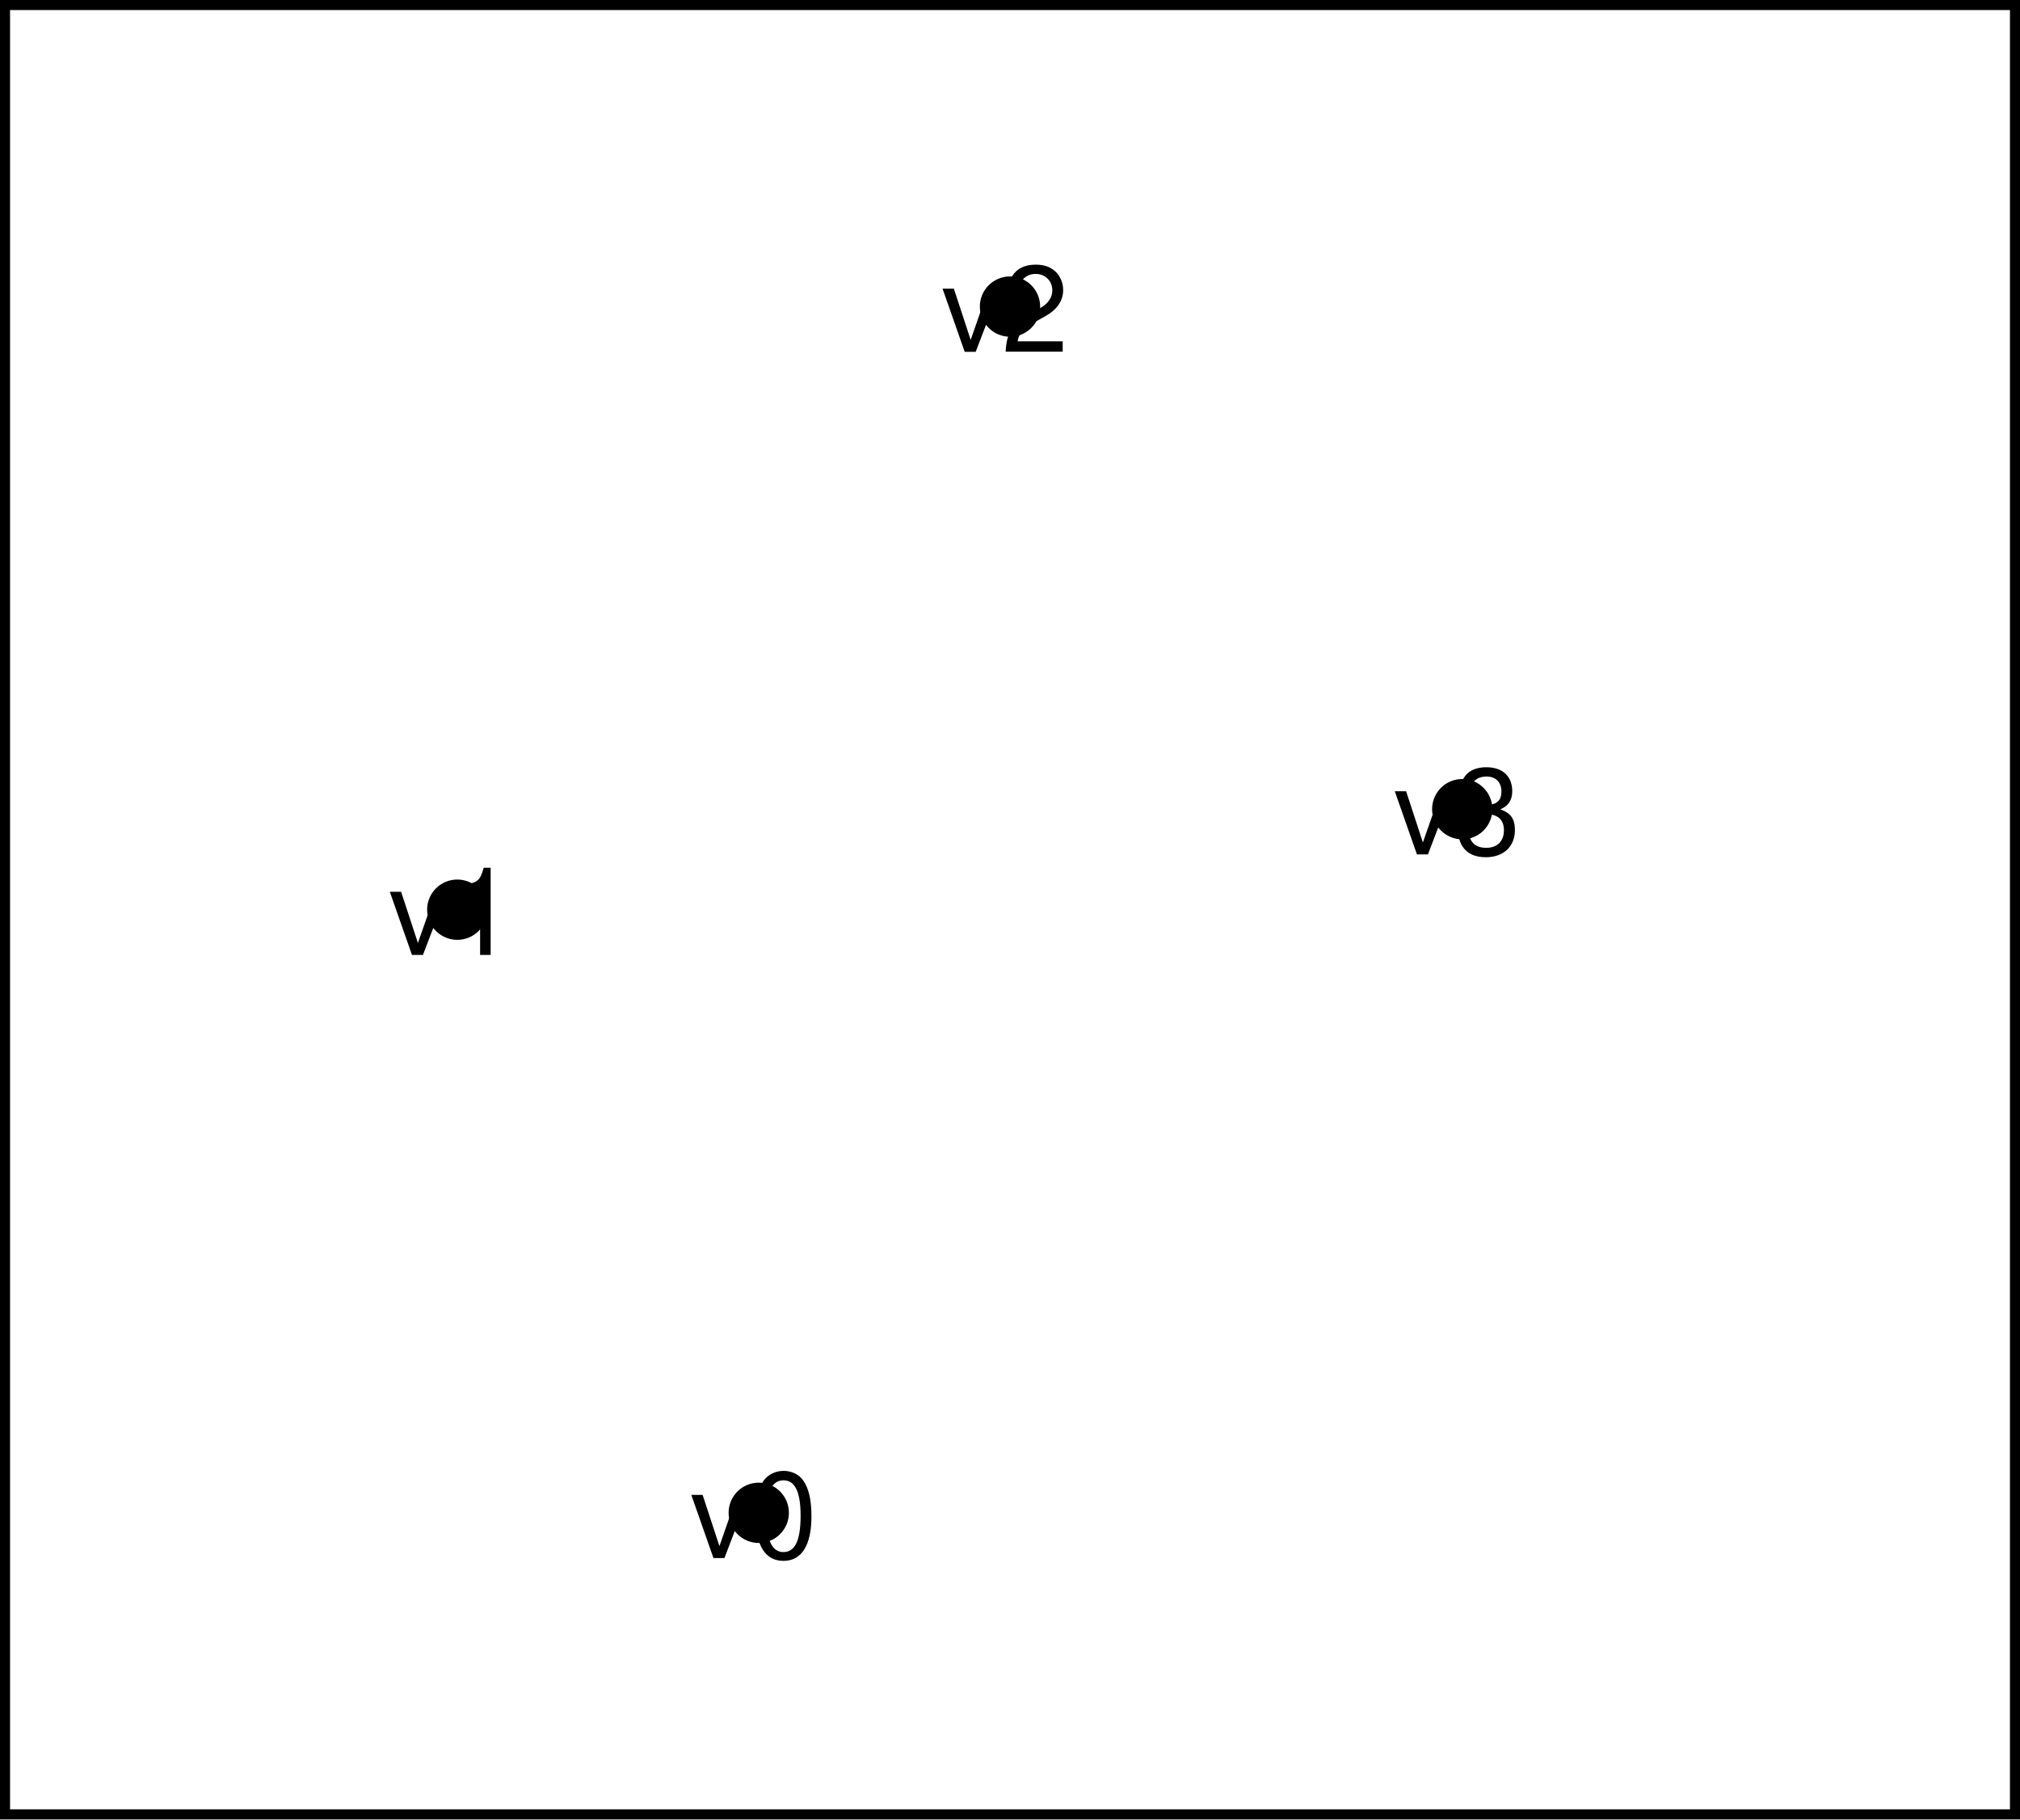
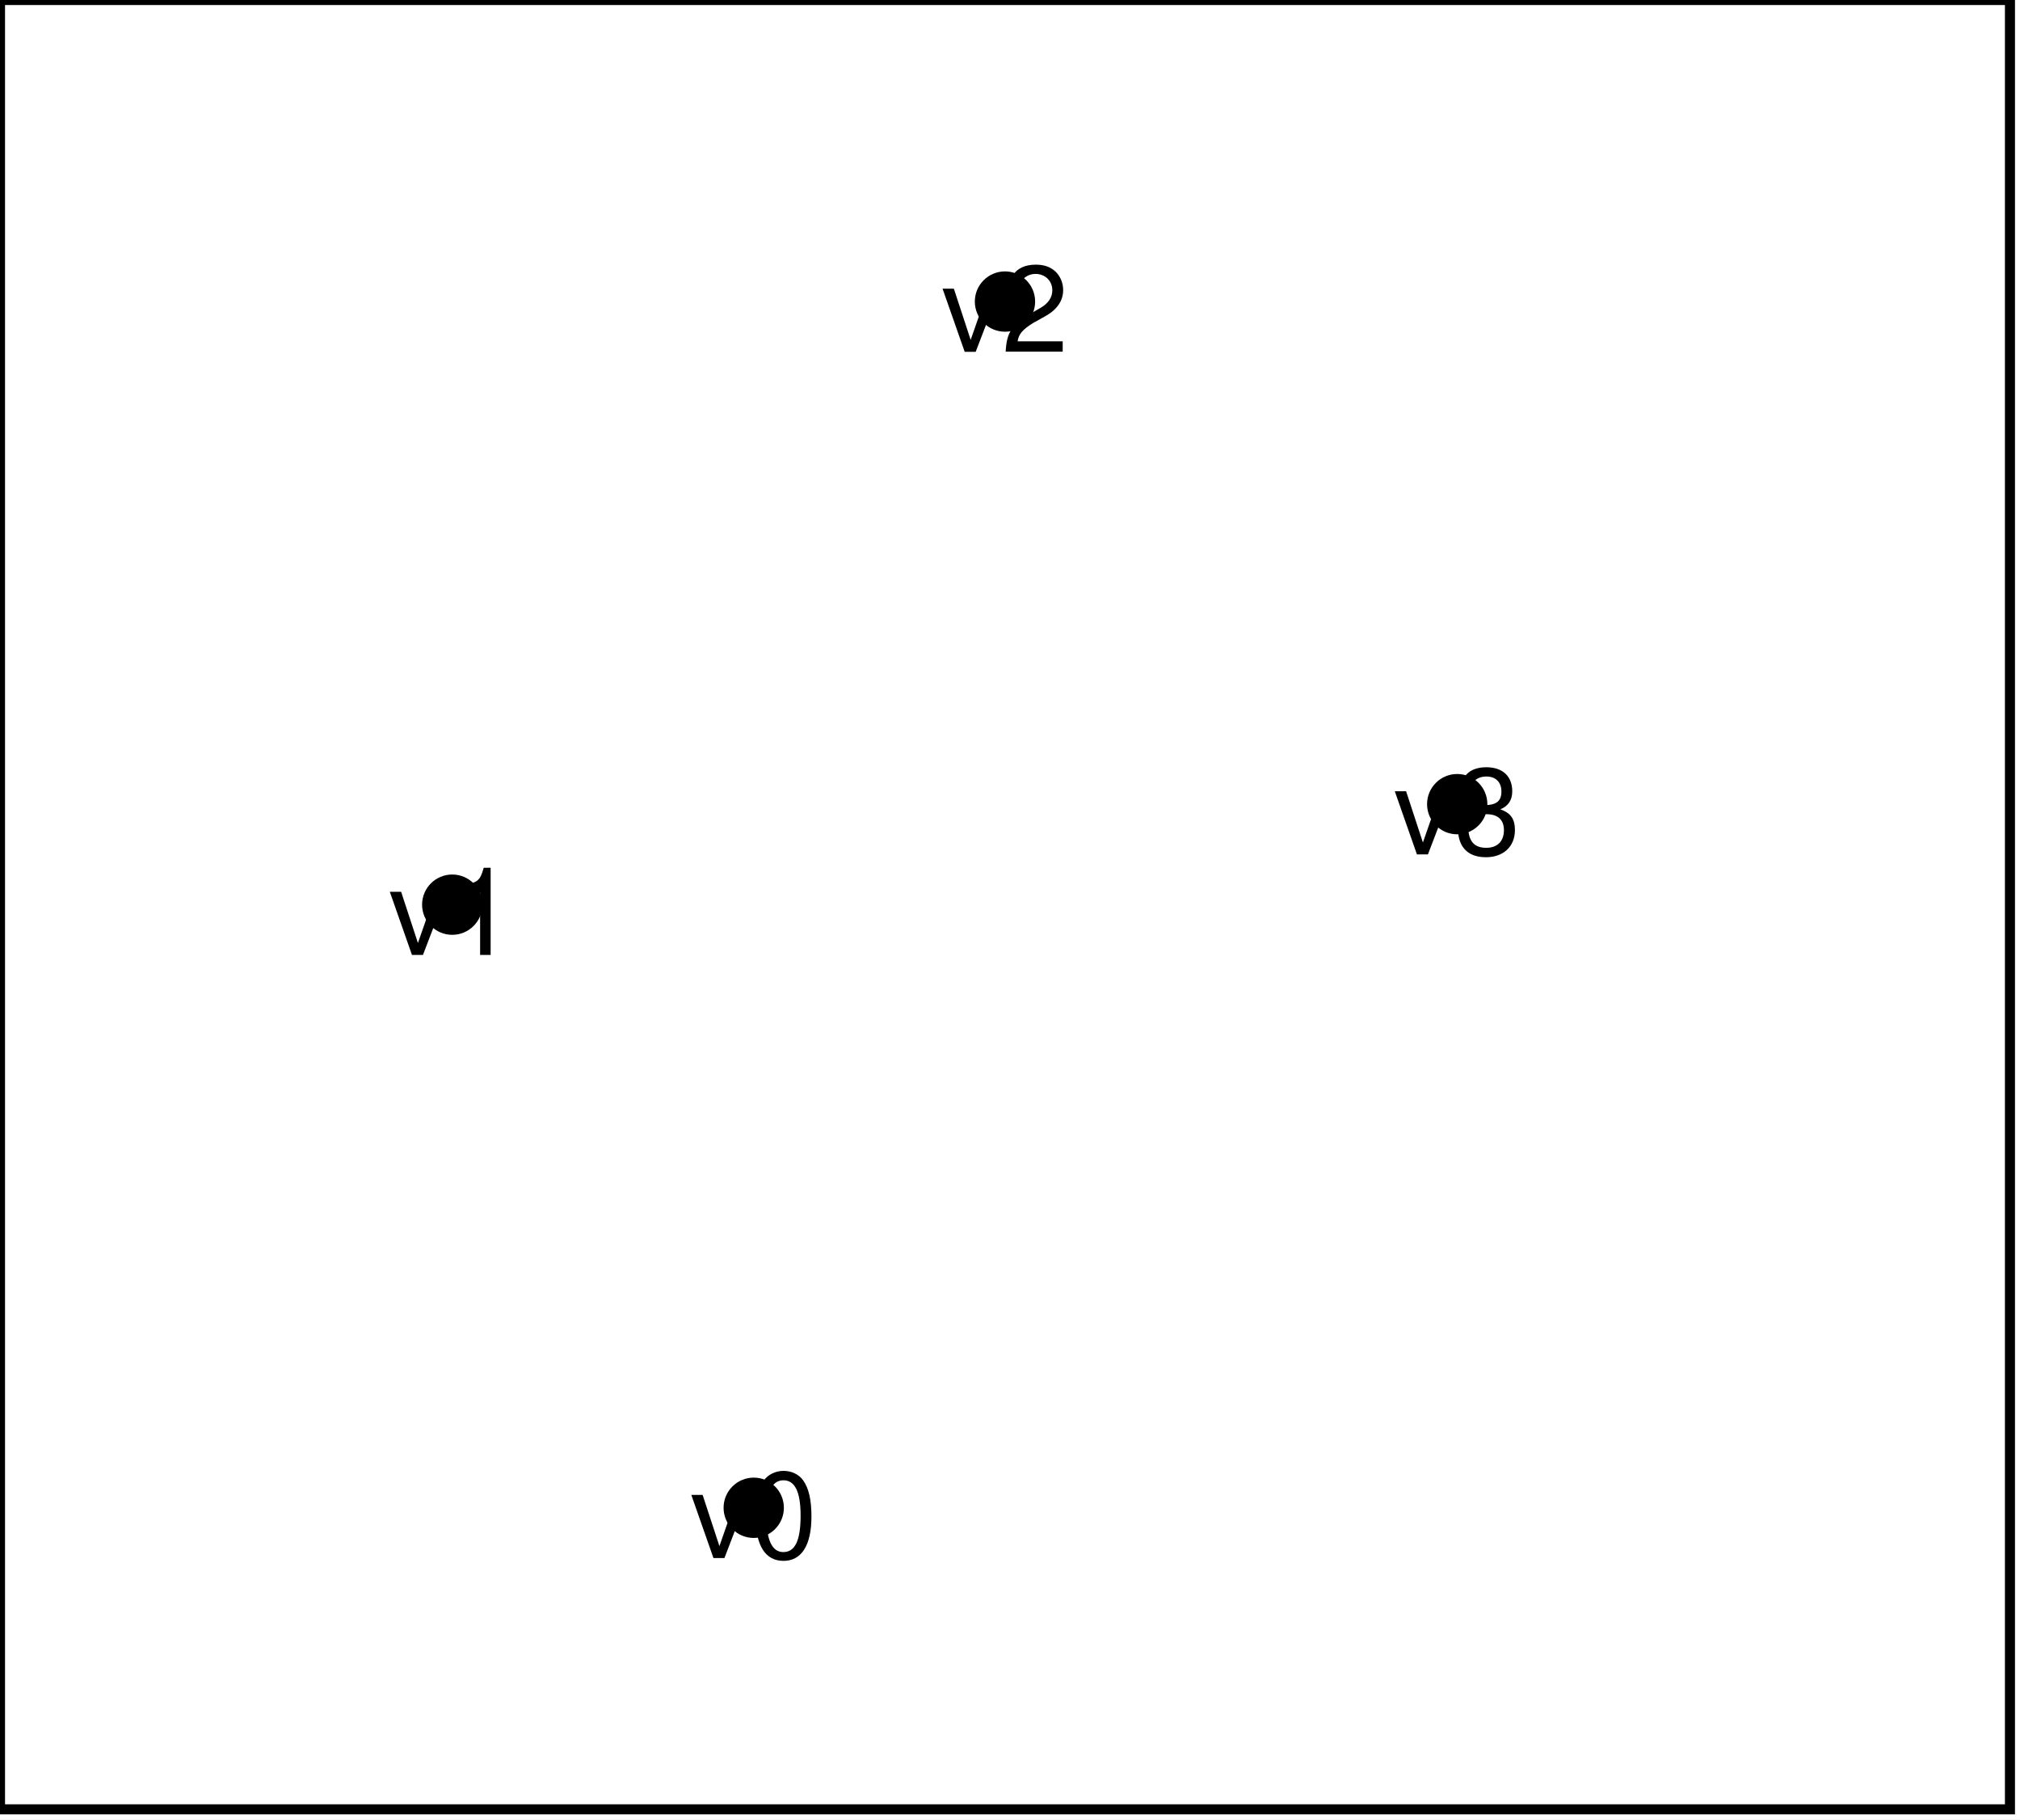
- <svg xmlns="http://www.w3.org/2000/svg" style="background: #ffffff; background-color: light-dark(#ffffff, #121212); color-scheme: light dark;" version="1.1" width="201px" height="181px" viewBox="0 0 201 181" content="&lt;mxfile host=&quot;app.diagrams.net&quot; scale=&quot;1&quot; border=&quot;0&quot;&gt;&#10;  &lt;diagram name=&quot;Page-1&quot; id=&quot;QDY3_Rwra_Qt2anl-b6n&quot;&gt;&#10;    &lt;mxGraphModel dx=&quot;1414&quot; dy=&quot;803&quot; grid=&quot;1&quot; gridSize=&quot;10&quot; guides=&quot;1&quot; tooltips=&quot;1&quot; connect=&quot;1&quot; arrows=&quot;1&quot; fold=&quot;1&quot; page=&quot;1&quot; pageScale=&quot;1&quot; pageWidth=&quot;850&quot; pageHeight=&quot;1100&quot; background=&quot;#ffffff&quot; math=&quot;0&quot; shadow=&quot;0&quot;&gt;&#10;      &lt;root&gt;&#10;        &lt;mxCell id=&quot;0&quot; /&gt;&#10;        &lt;mxCell id=&quot;1&quot; parent=&quot;0&quot; /&gt;&#10;        &lt;mxCell id=&quot;FizKfvMTH-pwi-sQ51vq-6&quot; parent=&quot;1&quot; style=&quot;rounded=0;whiteSpace=wrap;html=1;&quot; value=&quot;&quot; vertex=&quot;1&quot;&gt;&#10;          &lt;mxGeometry height=&quot;180&quot; width=&quot;200&quot; x=&quot;315&quot; y=&quot;190&quot; as=&quot;geometry&quot; /&gt;&#10;        &lt;/mxCell&gt;&#10;        &lt;mxCell id=&quot;FizKfvMTH-pwi-sQ51vq-2&quot; parent=&quot;1&quot; style=&quot;shape=waypoint;sketch=0;size=6;pointerEvents=1;points=[];fillColor=none;resizable=0;rotatable=0;perimeter=centerPerimeter;snapToPoint=1;&quot; value=&quot;      v0&quot; vertex=&quot;1&quot;&gt;&#10;          &lt;mxGeometry height=&quot;20&quot; width=&quot;20&quot; x=&quot;380&quot; y=&quot;330&quot; as=&quot;geometry&quot; /&gt;&#10;        &lt;/mxCell&gt;&#10;        &lt;mxCell id=&quot;FizKfvMTH-pwi-sQ51vq-3&quot; parent=&quot;1&quot; style=&quot;shape=waypoint;sketch=0;size=6;pointerEvents=1;points=[];fillColor=none;resizable=0;rotatable=0;perimeter=centerPerimeter;snapToPoint=1;&quot; value=&quot;      v1&quot; vertex=&quot;1&quot;&gt;&#10;          &lt;mxGeometry height=&quot;20&quot; width=&quot;20&quot; x=&quot;350&quot; y=&quot;270&quot; as=&quot;geometry&quot; /&gt;&#10;        &lt;/mxCell&gt;&#10;        &lt;mxCell id=&quot;FizKfvMTH-pwi-sQ51vq-4&quot; parent=&quot;1&quot; style=&quot;shape=waypoint;sketch=0;size=6;pointerEvents=1;points=[];fillColor=none;resizable=0;rotatable=0;perimeter=centerPerimeter;snapToPoint=1;&quot; value=&quot;      v2&quot; vertex=&quot;1&quot;&gt;&#10;          &lt;mxGeometry height=&quot;20&quot; width=&quot;20&quot; x=&quot;405&quot; y=&quot;210&quot; as=&quot;geometry&quot; /&gt;&#10;        &lt;/mxCell&gt;&#10;        &lt;mxCell id=&quot;FizKfvMTH-pwi-sQ51vq-5&quot; parent=&quot;1&quot; style=&quot;shape=waypoint;sketch=0;size=6;pointerEvents=1;points=[];fillColor=none;resizable=0;rotatable=0;perimeter=centerPerimeter;snapToPoint=1;&quot; value=&quot;      v3&quot; vertex=&quot;1&quot;&gt;&#10;          &lt;mxGeometry height=&quot;20&quot; width=&quot;20&quot; x=&quot;450&quot; y=&quot;260&quot; as=&quot;geometry&quot; /&gt;&#10;        &lt;/mxCell&gt;&#10;      &lt;/root&gt;&#10;    &lt;/mxGraphModel&gt;&#10;  &lt;/diagram&gt;&#10;&lt;/mxfile&gt;&#10;">
+ <svg xmlns="http://www.w3.org/2000/svg" style="background: #ffffff; background-color: light-dark(#ffffff, #121212); color-scheme: light dark;" version="1.1" width="201px" height="181px" viewBox="0 0 201 181" content="&lt;mxfile host=&quot;app.diagrams.net&quot; pages=&quot;4&quot; scale=&quot;1&quot; border=&quot;0&quot;&gt;&#10;  &lt;diagram name=&quot;Page-1&quot; id=&quot;QDY3_Rwra_Qt2anl-b6n&quot;&gt;&#10;    &lt;mxGraphModel dx=&quot;808&quot; dy=&quot;459&quot; grid=&quot;1&quot; gridSize=&quot;10&quot; guides=&quot;1&quot; tooltips=&quot;1&quot; connect=&quot;1&quot; arrows=&quot;1&quot; fold=&quot;1&quot; page=&quot;1&quot; pageScale=&quot;1&quot; pageWidth=&quot;850&quot; pageHeight=&quot;1100&quot; background=&quot;#ffffff&quot; math=&quot;0&quot; shadow=&quot;0&quot;&gt;&#10;      &lt;root&gt;&#10;        &lt;mxCell id=&quot;0&quot; /&gt;&#10;        &lt;mxCell id=&quot;1&quot; parent=&quot;0&quot; /&gt;&#10;        &lt;mxCell id=&quot;FizKfvMTH-pwi-sQ51vq-6&quot; parent=&quot;1&quot; style=&quot;rounded=0;whiteSpace=wrap;html=1;&quot; value=&quot;&quot; vertex=&quot;1&quot;&gt;&#10;          &lt;mxGeometry height=&quot;180&quot; width=&quot;200&quot; x=&quot;30&quot; y=&quot;20&quot; as=&quot;geometry&quot; /&gt;&#10;        &lt;/mxCell&gt;&#10;        &lt;mxCell id=&quot;FizKfvMTH-pwi-sQ51vq-2&quot; parent=&quot;1&quot; style=&quot;shape=waypoint;sketch=0;size=6;pointerEvents=1;points=[];fillColor=none;resizable=0;rotatable=0;perimeter=centerPerimeter;snapToPoint=1;&quot; value=&quot;       v0&quot; vertex=&quot;1&quot;&gt;&#10;          &lt;mxGeometry height=&quot;20&quot; width=&quot;20&quot; x=&quot;95&quot; y=&quot;160&quot; as=&quot;geometry&quot; /&gt;&#10;        &lt;/mxCell&gt;&#10;        &lt;mxCell id=&quot;FizKfvMTH-pwi-sQ51vq-3&quot; parent=&quot;1&quot; style=&quot;shape=waypoint;sketch=0;size=6;pointerEvents=1;points=[];fillColor=none;resizable=0;rotatable=0;perimeter=centerPerimeter;snapToPoint=1;&quot; value=&quot;       v1&quot; vertex=&quot;1&quot;&gt;&#10;          &lt;mxGeometry height=&quot;20&quot; width=&quot;20&quot; x=&quot;65&quot; y=&quot;100&quot; as=&quot;geometry&quot; /&gt;&#10;        &lt;/mxCell&gt;&#10;        &lt;mxCell id=&quot;FizKfvMTH-pwi-sQ51vq-4&quot; parent=&quot;1&quot; style=&quot;shape=waypoint;sketch=0;size=6;pointerEvents=1;points=[];fillColor=none;resizable=0;rotatable=0;perimeter=centerPerimeter;snapToPoint=1;&quot; value=&quot;       v2&quot; vertex=&quot;1&quot;&gt;&#10;          &lt;mxGeometry height=&quot;20&quot; width=&quot;20&quot; x=&quot;120&quot; y=&quot;40&quot; as=&quot;geometry&quot; /&gt;&#10;        &lt;/mxCell&gt;&#10;        &lt;mxCell id=&quot;FizKfvMTH-pwi-sQ51vq-5&quot; parent=&quot;1&quot; style=&quot;shape=waypoint;sketch=0;size=6;pointerEvents=1;points=[];fillColor=none;resizable=0;rotatable=0;perimeter=centerPerimeter;snapToPoint=1;&quot; value=&quot;       v3&quot; vertex=&quot;1&quot;&gt;&#10;          &lt;mxGeometry height=&quot;20&quot; width=&quot;20&quot; x=&quot;165&quot; y=&quot;90&quot; as=&quot;geometry&quot; /&gt;&#10;        &lt;/mxCell&gt;&#10;      &lt;/root&gt;&#10;    &lt;/mxGraphModel&gt;&#10;  &lt;/diagram&gt;&#10;  &lt;diagram id=&quot;eqWodgJQ2mo_PVPzxn5H&quot; name=&quot;Page-2&quot;&gt;&#10;    &lt;mxGraphModel dx=&quot;1814&quot; dy=&quot;803&quot; grid=&quot;0&quot; gridSize=&quot;10&quot; guides=&quot;1&quot; tooltips=&quot;1&quot; connect=&quot;1&quot; arrows=&quot;1&quot; fold=&quot;1&quot; page=&quot;0&quot; pageScale=&quot;1&quot; pageWidth=&quot;850&quot; pageHeight=&quot;1100&quot; math=&quot;0&quot; shadow=&quot;0&quot;&gt;&#10;      &lt;root&gt;&#10;        &lt;mxCell id=&quot;0&quot; /&gt;&#10;        &lt;mxCell id=&quot;1&quot; parent=&quot;0&quot; /&gt;&#10;        &lt;mxCell id=&quot;7CA9JgkdkNYXg9LDy71w-1&quot; parent=&quot;1&quot; style=&quot;rounded=0;whiteSpace=wrap;html=1;&quot; value=&quot;&quot; vertex=&quot;1&quot;&gt;&#10;          &lt;mxGeometry height=&quot;180&quot; width=&quot;200&quot; x=&quot;-353&quot; y=&quot;58&quot; as=&quot;geometry&quot; /&gt;&#10;        &lt;/mxCell&gt;&#10;        &lt;mxCell id=&quot;7CA9JgkdkNYXg9LDy71w-2&quot; parent=&quot;1&quot; style=&quot;shape=waypoint;sketch=0;size=6;pointerEvents=1;points=[];fillColor=none;resizable=0;rotatable=0;perimeter=centerPerimeter;snapToPoint=1;&quot; value=&quot;      v0&quot; vertex=&quot;1&quot;&gt;&#10;          &lt;mxGeometry height=&quot;20&quot; width=&quot;20&quot; x=&quot;-288&quot; y=&quot;198&quot; as=&quot;geometry&quot; /&gt;&#10;        &lt;/mxCell&gt;&#10;        &lt;mxCell id=&quot;7CA9JgkdkNYXg9LDy71w-3&quot; parent=&quot;1&quot; style=&quot;shape=waypoint;sketch=0;size=6;pointerEvents=1;points=[];fillColor=none;resizable=0;rotatable=0;perimeter=centerPerimeter;snapToPoint=1;&quot; value=&quot;      v1&quot; vertex=&quot;1&quot;&gt;&#10;          &lt;mxGeometry height=&quot;20&quot; width=&quot;20&quot; x=&quot;-318&quot; y=&quot;138&quot; as=&quot;geometry&quot; /&gt;&#10;        &lt;/mxCell&gt;&#10;        &lt;mxCell id=&quot;7CA9JgkdkNYXg9LDy71w-4&quot; parent=&quot;1&quot; style=&quot;shape=waypoint;sketch=0;size=6;pointerEvents=1;points=[];fillColor=none;resizable=0;rotatable=0;perimeter=centerPerimeter;snapToPoint=1;&quot; value=&quot;      v2&quot; vertex=&quot;1&quot;&gt;&#10;          &lt;mxGeometry height=&quot;20&quot; width=&quot;20&quot; x=&quot;-263&quot; y=&quot;78&quot; as=&quot;geometry&quot; /&gt;&#10;        &lt;/mxCell&gt;&#10;        &lt;mxCell id=&quot;7CA9JgkdkNYXg9LDy71w-5&quot; parent=&quot;1&quot; style=&quot;shape=waypoint;sketch=0;size=6;pointerEvents=1;points=[];fillColor=none;resizable=0;rotatable=0;perimeter=centerPerimeter;snapToPoint=1;&quot; value=&quot;      v3&quot; vertex=&quot;1&quot;&gt;&#10;          &lt;mxGeometry height=&quot;20&quot; width=&quot;20&quot; x=&quot;-218&quot; y=&quot;128&quot; as=&quot;geometry&quot; /&gt;&#10;        &lt;/mxCell&gt;&#10;        &lt;mxCell id=&quot;7CA9JgkdkNYXg9LDy71w-6&quot; edge=&quot;1&quot; parent=&quot;1&quot; source=&quot;7CA9JgkdkNYXg9LDy71w-3&quot; style=&quot;endArrow=none;html=1;rounded=0;fontSize=12;startSize=8;endSize=8;curved=1;entryX=0.6;entryY=0.3;entryDx=0;entryDy=0;entryPerimeter=0;strokeColor=#FF0000;strokeWidth=3;&quot; target=&quot;7CA9JgkdkNYXg9LDy71w-2&quot; value=&quot;&quot;&gt;&#10;          &lt;mxGeometry height=&quot;50&quot; relative=&quot;1&quot; width=&quot;50&quot; as=&quot;geometry&quot;&gt;&#10;            &lt;mxPoint x=&quot;-243&quot; y=&quot;468&quot; as=&quot;sourcePoint&quot; /&gt;&#10;            &lt;mxPoint x=&quot;-193&quot; y=&quot;418&quot; as=&quot;targetPoint&quot; /&gt;&#10;          &lt;/mxGeometry&gt;&#10;        &lt;/mxCell&gt;&#10;        &lt;mxCell id=&quot;7CA9JgkdkNYXg9LDy71w-7&quot; edge=&quot;1&quot; parent=&quot;1&quot; source=&quot;7CA9JgkdkNYXg9LDy71w-4&quot; style=&quot;endArrow=none;html=1;rounded=0;fontSize=12;startSize=8;endSize=8;curved=1;entryX=0.9;entryY=0.45;entryDx=0;entryDy=0;entryPerimeter=0;strokeWidth=3;strokeColor=#0000FF;&quot; target=&quot;7CA9JgkdkNYXg9LDy71w-5&quot; value=&quot;&quot;&gt;&#10;          &lt;mxGeometry height=&quot;50&quot; relative=&quot;1&quot; width=&quot;50&quot; as=&quot;geometry&quot;&gt;&#10;            &lt;mxPoint x=&quot;-183&quot; y=&quot;438&quot; as=&quot;sourcePoint&quot; /&gt;&#10;            &lt;mxPoint x=&quot;-133&quot; y=&quot;388&quot; as=&quot;targetPoint&quot; /&gt;&#10;          &lt;/mxGeometry&gt;&#10;        &lt;/mxCell&gt;&#10;      &lt;/root&gt;&#10;    &lt;/mxGraphModel&gt;&#10;  &lt;/diagram&gt;&#10;  &lt;diagram id=&quot;7FhHuSEmPnDcx8QJPeCZ&quot; name=&quot;Page-3&quot;&gt;&#10;    &lt;mxGraphModel dx=&quot;1814&quot; dy=&quot;403&quot; grid=&quot;0&quot; gridSize=&quot;10&quot; guides=&quot;1&quot; tooltips=&quot;1&quot; connect=&quot;1&quot; arrows=&quot;1&quot; fold=&quot;1&quot; page=&quot;0&quot; pageScale=&quot;1&quot; pageWidth=&quot;850&quot; pageHeight=&quot;1100&quot; math=&quot;0&quot; shadow=&quot;0&quot;&gt;&#10;      &lt;root&gt;&#10;        &lt;mxCell id=&quot;0&quot; /&gt;&#10;        &lt;mxCell id=&quot;1&quot; parent=&quot;0&quot; /&gt;&#10;        &lt;mxCell id=&quot;cSgsR4i3BqR_4KL257c8-1&quot; parent=&quot;1&quot; style=&quot;rounded=0;whiteSpace=wrap;html=1;&quot; value=&quot;&quot; vertex=&quot;1&quot;&gt;&#10;          &lt;mxGeometry height=&quot;180&quot; width=&quot;200&quot; x=&quot;-158&quot; y=&quot;490&quot; as=&quot;geometry&quot; /&gt;&#10;        &lt;/mxCell&gt;&#10;        &lt;mxCell id=&quot;cSgsR4i3BqR_4KL257c8-2&quot; parent=&quot;1&quot; style=&quot;shape=waypoint;sketch=0;size=6;pointerEvents=1;points=[];fillColor=none;resizable=0;rotatable=0;perimeter=centerPerimeter;snapToPoint=1;&quot; value=&quot;      v0&quot; vertex=&quot;1&quot;&gt;&#10;          &lt;mxGeometry height=&quot;20&quot; width=&quot;20&quot; x=&quot;-93&quot; y=&quot;630&quot; as=&quot;geometry&quot; /&gt;&#10;        &lt;/mxCell&gt;&#10;        &lt;mxCell id=&quot;cSgsR4i3BqR_4KL257c8-3&quot; parent=&quot;1&quot; style=&quot;shape=waypoint;sketch=0;size=6;pointerEvents=1;points=[];fillColor=none;resizable=0;rotatable=0;perimeter=centerPerimeter;snapToPoint=1;&quot; value=&quot;      v1&quot; vertex=&quot;1&quot;&gt;&#10;          &lt;mxGeometry height=&quot;20&quot; width=&quot;20&quot; x=&quot;-123&quot; y=&quot;570&quot; as=&quot;geometry&quot; /&gt;&#10;        &lt;/mxCell&gt;&#10;        &lt;mxCell id=&quot;cSgsR4i3BqR_4KL257c8-4&quot; parent=&quot;1&quot; style=&quot;shape=waypoint;sketch=0;size=6;pointerEvents=1;points=[];fillColor=none;resizable=0;rotatable=0;perimeter=centerPerimeter;snapToPoint=1;&quot; value=&quot;      v2&quot; vertex=&quot;1&quot;&gt;&#10;          &lt;mxGeometry height=&quot;20&quot; width=&quot;20&quot; x=&quot;-68&quot; y=&quot;510&quot; as=&quot;geometry&quot; /&gt;&#10;        &lt;/mxCell&gt;&#10;        &lt;mxCell id=&quot;cSgsR4i3BqR_4KL257c8-5&quot; parent=&quot;1&quot; style=&quot;shape=waypoint;sketch=0;size=6;pointerEvents=1;points=[];fillColor=none;resizable=0;rotatable=0;perimeter=centerPerimeter;snapToPoint=1;&quot; value=&quot;      v3&quot; vertex=&quot;1&quot;&gt;&#10;          &lt;mxGeometry height=&quot;20&quot; width=&quot;20&quot; x=&quot;-23&quot; y=&quot;560&quot; as=&quot;geometry&quot; /&gt;&#10;        &lt;/mxCell&gt;&#10;        &lt;mxCell id=&quot;cSgsR4i3BqR_4KL257c8-6&quot; edge=&quot;1&quot; parent=&quot;1&quot; source=&quot;cSgsR4i3BqR_4KL257c8-3&quot; style=&quot;endArrow=none;html=1;rounded=0;fontSize=12;startSize=8;endSize=8;curved=1;entryX=0.6;entryY=0.3;entryDx=0;entryDy=0;entryPerimeter=0;strokeWidth=3;strokeColor=#FF0000;&quot; target=&quot;cSgsR4i3BqR_4KL257c8-2&quot; value=&quot;&quot;&gt;&#10;          &lt;mxGeometry height=&quot;50&quot; relative=&quot;1&quot; width=&quot;50&quot; as=&quot;geometry&quot;&gt;&#10;            &lt;mxPoint x=&quot;-48&quot; y=&quot;900&quot; as=&quot;sourcePoint&quot; /&gt;&#10;            &lt;mxPoint x=&quot;2&quot; y=&quot;850&quot; as=&quot;targetPoint&quot; /&gt;&#10;          &lt;/mxGeometry&gt;&#10;        &lt;/mxCell&gt;&#10;        &lt;mxCell id=&quot;cSgsR4i3BqR_4KL257c8-7&quot; edge=&quot;1&quot; parent=&quot;1&quot; source=&quot;cSgsR4i3BqR_4KL257c8-4&quot; style=&quot;endArrow=none;html=1;rounded=0;fontSize=12;startSize=8;endSize=8;curved=1;entryX=0.9;entryY=0.45;entryDx=0;entryDy=0;entryPerimeter=0;strokeColor=#00994D;strokeWidth=3;&quot; target=&quot;cSgsR4i3BqR_4KL257c8-5&quot; value=&quot;&quot;&gt;&#10;          &lt;mxGeometry height=&quot;50&quot; relative=&quot;1&quot; width=&quot;50&quot; as=&quot;geometry&quot;&gt;&#10;            &lt;mxPoint x=&quot;12&quot; y=&quot;870&quot; as=&quot;sourcePoint&quot; /&gt;&#10;            &lt;mxPoint x=&quot;62&quot; y=&quot;820&quot; as=&quot;targetPoint&quot; /&gt;&#10;          &lt;/mxGeometry&gt;&#10;        &lt;/mxCell&gt;&#10;        &lt;mxCell id=&quot;cSgsR4i3BqR_4KL257c8-8&quot; edge=&quot;1&quot; parent=&quot;1&quot; source=&quot;cSgsR4i3BqR_4KL257c8-3&quot; style=&quot;endArrow=none;html=1;rounded=0;fontSize=12;startSize=8;endSize=8;curved=1;exitX=1.2;exitY=0.65;exitDx=0;exitDy=0;exitPerimeter=0;strokeColor=#0000FF;strokeWidth=3;&quot; value=&quot;&quot;&gt;&#10;          &lt;mxGeometry height=&quot;50&quot; relative=&quot;1&quot; width=&quot;50&quot; as=&quot;geometry&quot;&gt;&#10;            &lt;mxPoint x=&quot;372&quot; y=&quot;690&quot; as=&quot;sourcePoint&quot; /&gt;&#10;            &lt;mxPoint x=&quot;-58&quot; y=&quot;520&quot; as=&quot;targetPoint&quot; /&gt;&#10;          &lt;/mxGeometry&gt;&#10;        &lt;/mxCell&gt;&#10;      &lt;/root&gt;&#10;    &lt;/mxGraphModel&gt;&#10;  &lt;/diagram&gt;&#10;  &lt;diagram id=&quot;NoWoE9Bwf5bIsdEfwYAT&quot; name=&quot;Page-4&quot;&gt;&#10;    &lt;mxGraphModel dx=&quot;1014&quot; dy=&quot;803&quot; grid=&quot;0&quot; gridSize=&quot;10&quot; guides=&quot;1&quot; tooltips=&quot;1&quot; connect=&quot;1&quot; arrows=&quot;1&quot; fold=&quot;1&quot; page=&quot;0&quot; pageScale=&quot;1&quot; pageWidth=&quot;850&quot; pageHeight=&quot;1100&quot; math=&quot;0&quot; shadow=&quot;0&quot;&gt;&#10;      &lt;root&gt;&#10;        &lt;mxCell id=&quot;0&quot; /&gt;&#10;        &lt;mxCell id=&quot;1&quot; parent=&quot;0&quot; /&gt;&#10;        &lt;mxCell id=&quot;edU4U-PLRCzeL2whwtNA-1&quot; parent=&quot;1&quot; style=&quot;rounded=0;whiteSpace=wrap;html=1;&quot; value=&quot;&quot; vertex=&quot;1&quot;&gt;&#10;          &lt;mxGeometry height=&quot;180&quot; width=&quot;200&quot; x=&quot;410&quot; y=&quot;260&quot; as=&quot;geometry&quot; /&gt;&#10;        &lt;/mxCell&gt;&#10;        &lt;mxCell id=&quot;edU4U-PLRCzeL2whwtNA-2&quot; parent=&quot;1&quot; style=&quot;shape=waypoint;sketch=0;size=6;pointerEvents=1;points=[];fillColor=none;resizable=0;rotatable=0;perimeter=centerPerimeter;snapToPoint=1;&quot; value=&quot;      v0&quot; vertex=&quot;1&quot;&gt;&#10;          &lt;mxGeometry height=&quot;20&quot; width=&quot;20&quot; x=&quot;475&quot; y=&quot;400&quot; as=&quot;geometry&quot; /&gt;&#10;        &lt;/mxCell&gt;&#10;        &lt;mxCell id=&quot;edU4U-PLRCzeL2whwtNA-3&quot; parent=&quot;1&quot; style=&quot;shape=waypoint;sketch=0;size=6;pointerEvents=1;points=[];fillColor=none;resizable=0;rotatable=0;perimeter=centerPerimeter;snapToPoint=1;&quot; value=&quot;      v1&quot; vertex=&quot;1&quot;&gt;&#10;          &lt;mxGeometry height=&quot;20&quot; width=&quot;20&quot; x=&quot;445&quot; y=&quot;340&quot; as=&quot;geometry&quot; /&gt;&#10;        &lt;/mxCell&gt;&#10;        &lt;mxCell id=&quot;edU4U-PLRCzeL2whwtNA-4&quot; parent=&quot;1&quot; style=&quot;shape=waypoint;sketch=0;size=6;pointerEvents=1;points=[];fillColor=none;resizable=0;rotatable=0;perimeter=centerPerimeter;snapToPoint=1;&quot; value=&quot;      v2&quot; vertex=&quot;1&quot;&gt;&#10;          &lt;mxGeometry height=&quot;20&quot; width=&quot;20&quot; x=&quot;500&quot; y=&quot;280&quot; as=&quot;geometry&quot; /&gt;&#10;        &lt;/mxCell&gt;&#10;        &lt;mxCell id=&quot;edU4U-PLRCzeL2whwtNA-5&quot; parent=&quot;1&quot; style=&quot;shape=waypoint;sketch=0;size=6;pointerEvents=1;points=[];fillColor=none;resizable=0;rotatable=0;perimeter=centerPerimeter;snapToPoint=1;&quot; value=&quot;      v3&quot; vertex=&quot;1&quot;&gt;&#10;          &lt;mxGeometry height=&quot;20&quot; width=&quot;20&quot; x=&quot;545&quot; y=&quot;330&quot; as=&quot;geometry&quot; /&gt;&#10;        &lt;/mxCell&gt;&#10;        &lt;mxCell id=&quot;edU4U-PLRCzeL2whwtNA-6&quot; edge=&quot;1&quot; parent=&quot;1&quot; source=&quot;edU4U-PLRCzeL2whwtNA-3&quot; style=&quot;endArrow=none;html=1;rounded=0;fontSize=12;startSize=8;endSize=8;curved=1;entryX=0.6;entryY=0.3;entryDx=0;entryDy=0;entryPerimeter=0;strokeWidth=3;strokeColor=#FF0000;&quot; target=&quot;edU4U-PLRCzeL2whwtNA-2&quot; value=&quot;&quot;&gt;&#10;          &lt;mxGeometry height=&quot;50&quot; relative=&quot;1&quot; width=&quot;50&quot; as=&quot;geometry&quot;&gt;&#10;            &lt;mxPoint x=&quot;520&quot; y=&quot;670&quot; as=&quot;sourcePoint&quot; /&gt;&#10;            &lt;mxPoint x=&quot;570&quot; y=&quot;620&quot; as=&quot;targetPoint&quot; /&gt;&#10;          &lt;/mxGeometry&gt;&#10;        &lt;/mxCell&gt;&#10;        &lt;mxCell id=&quot;edU4U-PLRCzeL2whwtNA-7&quot; edge=&quot;1&quot; parent=&quot;1&quot; source=&quot;edU4U-PLRCzeL2whwtNA-4&quot; style=&quot;endArrow=none;html=1;rounded=0;fontSize=12;startSize=8;endSize=8;curved=1;entryX=0.9;entryY=0.45;entryDx=0;entryDy=0;entryPerimeter=0;strokeWidth=3;strokeColor=#00994D;&quot; target=&quot;edU4U-PLRCzeL2whwtNA-5&quot; value=&quot;&quot;&gt;&#10;          &lt;mxGeometry height=&quot;50&quot; relative=&quot;1&quot; width=&quot;50&quot; as=&quot;geometry&quot;&gt;&#10;            &lt;mxPoint x=&quot;580&quot; y=&quot;640&quot; as=&quot;sourcePoint&quot; /&gt;&#10;            &lt;mxPoint x=&quot;630&quot; y=&quot;590&quot; as=&quot;targetPoint&quot; /&gt;&#10;          &lt;/mxGeometry&gt;&#10;        &lt;/mxCell&gt;&#10;        &lt;mxCell id=&quot;edU4U-PLRCzeL2whwtNA-8&quot; edge=&quot;1&quot; parent=&quot;1&quot; source=&quot;edU4U-PLRCzeL2whwtNA-2&quot; style=&quot;endArrow=none;html=1;rounded=0;fontSize=12;startSize=8;endSize=8;curved=1;exitX=0.9;exitY=0.9;exitDx=0;exitDy=0;exitPerimeter=0;entryX=0.65;entryY=1.2;entryDx=0;entryDy=0;entryPerimeter=0;strokeWidth=3;strokeColor=#FF8000;&quot; target=&quot;edU4U-PLRCzeL2whwtNA-5&quot; value=&quot;&quot;&gt;&#10;          &lt;mxGeometry height=&quot;50&quot; relative=&quot;1&quot; width=&quot;50&quot; as=&quot;geometry&quot;&gt;&#10;            &lt;mxPoint x=&quot;560&quot; y=&quot;440&quot; as=&quot;sourcePoint&quot; /&gt;&#10;            &lt;mxPoint x=&quot;610&quot; y=&quot;390&quot; as=&quot;targetPoint&quot; /&gt;&#10;          &lt;/mxGeometry&gt;&#10;        &lt;/mxCell&gt;&#10;        &lt;mxCell id=&quot;edU4U-PLRCzeL2whwtNA-9&quot; edge=&quot;1&quot; parent=&quot;1&quot; source=&quot;edU4U-PLRCzeL2whwtNA-3&quot; style=&quot;endArrow=none;html=1;rounded=0;fontSize=12;startSize=8;endSize=8;curved=1;exitX=0.8;exitY=1.05;exitDx=0;exitDy=0;exitPerimeter=0;entryX=0.4;entryY=0.75;entryDx=0;entryDy=0;entryPerimeter=0;strokeColor=#0000FF;strokeWidth=3;&quot; target=&quot;edU4U-PLRCzeL2whwtNA-4&quot; value=&quot;&quot;&gt;&#10;          &lt;mxGeometry height=&quot;50&quot; relative=&quot;1&quot; width=&quot;50&quot; as=&quot;geometry&quot;&gt;&#10;            &lt;mxPoint x=&quot;560&quot; y=&quot;440&quot; as=&quot;sourcePoint&quot; /&gt;&#10;            &lt;mxPoint x=&quot;610&quot; y=&quot;390&quot; as=&quot;targetPoint&quot; /&gt;&#10;          &lt;/mxGeometry&gt;&#10;        &lt;/mxCell&gt;&#10;      &lt;/root&gt;&#10;    &lt;/mxGraphModel&gt;&#10;  &lt;/diagram&gt;&#10;&lt;/mxfile&gt;&#10;">
  <defs />
  <rect fill="#ffffff" width="100%" height="100%" x="0" y="0" style="fill: light-dark(rgb(255, 255, 255), rgb(18, 18, 18));" />
  <g>
    <g data-cell-id="0">
      <g data-cell-id="1">
        <g data-cell-id="FizKfvMTH-pwi-sQ51vq-6">
-           <g transform="translate(0.5,0.5)">
+           <g>
            <rect x="0" y="0" width="200" height="180" fill="#ffffff" stroke="#000000" pointer-events="all" style="fill: light-dark(#ffffff, var(--ge-dark-color, #121212)); stroke: light-dark(rgb(0, 0, 0), rgb(255, 255, 255));" />
          </g>
        </g>
        <g data-cell-id="FizKfvMTH-pwi-sQ51vq-2">
-           <g transform="translate(0.5,0.5)">
+           <g>
            <ellipse cx="75" cy="150" rx="3" ry="3" fill="#000000" stroke="none" pointer-events="all" style="fill: light-dark(rgb(0, 0, 0), rgb(255, 255, 255));" />
            <rect x="65" y="140" width="20" height="20" fill="none" stroke="none" pointer-events="all" />
          </g>
          <g>
            <g fill="#000000" font-family="Helvetica" text-anchor="middle" font-size="12px" style="fill: light-dark(rgb(0, 0, 0), rgb(255, 255, 255));">
-               <text x="75" y="155">      v0</text>
+               <text x="75" y="155">       v0</text>
            </g>
          </g>
        </g>
        <g data-cell-id="FizKfvMTH-pwi-sQ51vq-3">
-           <g transform="translate(0.5,0.5)">
+           <g>
            <ellipse cx="45" cy="90" rx="3" ry="3" fill="#000000" stroke="none" pointer-events="all" style="fill: light-dark(rgb(0, 0, 0), rgb(255, 255, 255));" />
            <rect x="35" y="80" width="20" height="20" fill="none" stroke="none" pointer-events="all" />
          </g>
          <g>
            <g fill="#000000" font-family="Helvetica" text-anchor="middle" font-size="12px" style="fill: light-dark(rgb(0, 0, 0), rgb(255, 255, 255));">
-               <text x="45" y="95">      v1</text>
+               <text x="45" y="95">       v1</text>
            </g>
          </g>
        </g>
        <g data-cell-id="FizKfvMTH-pwi-sQ51vq-4">
-           <g transform="translate(0.5,0.5)">
+           <g>
            <ellipse cx="100" cy="30" rx="3" ry="3" fill="#000000" stroke="none" pointer-events="all" style="fill: light-dark(rgb(0, 0, 0), rgb(255, 255, 255));" />
            <rect x="90" y="20" width="20" height="20" fill="none" stroke="none" pointer-events="all" />
          </g>
          <g>
            <g fill="#000000" font-family="Helvetica" text-anchor="middle" font-size="12px" style="fill: light-dark(rgb(0, 0, 0), rgb(255, 255, 255));">
-               <text x="100" y="35">      v2</text>
+               <text x="100" y="35">       v2</text>
            </g>
          </g>
        </g>
        <g data-cell-id="FizKfvMTH-pwi-sQ51vq-5">
-           <g transform="translate(0.5,0.5)">
+           <g>
            <ellipse cx="145" cy="80" rx="3" ry="3" fill="#000000" stroke="none" pointer-events="all" style="fill: light-dark(rgb(0, 0, 0), rgb(255, 255, 255));" />
            <rect x="135" y="70" width="20" height="20" fill="none" stroke="none" pointer-events="all" />
          </g>
          <g>
            <g fill="#000000" font-family="Helvetica" text-anchor="middle" font-size="12px" style="fill: light-dark(rgb(0, 0, 0), rgb(255, 255, 255));">
-               <text x="145" y="85">      v3</text>
+               <text x="145" y="85">       v3</text>
            </g>
          </g>
        </g>
      </g>
    </g>
  </g>
</svg>
